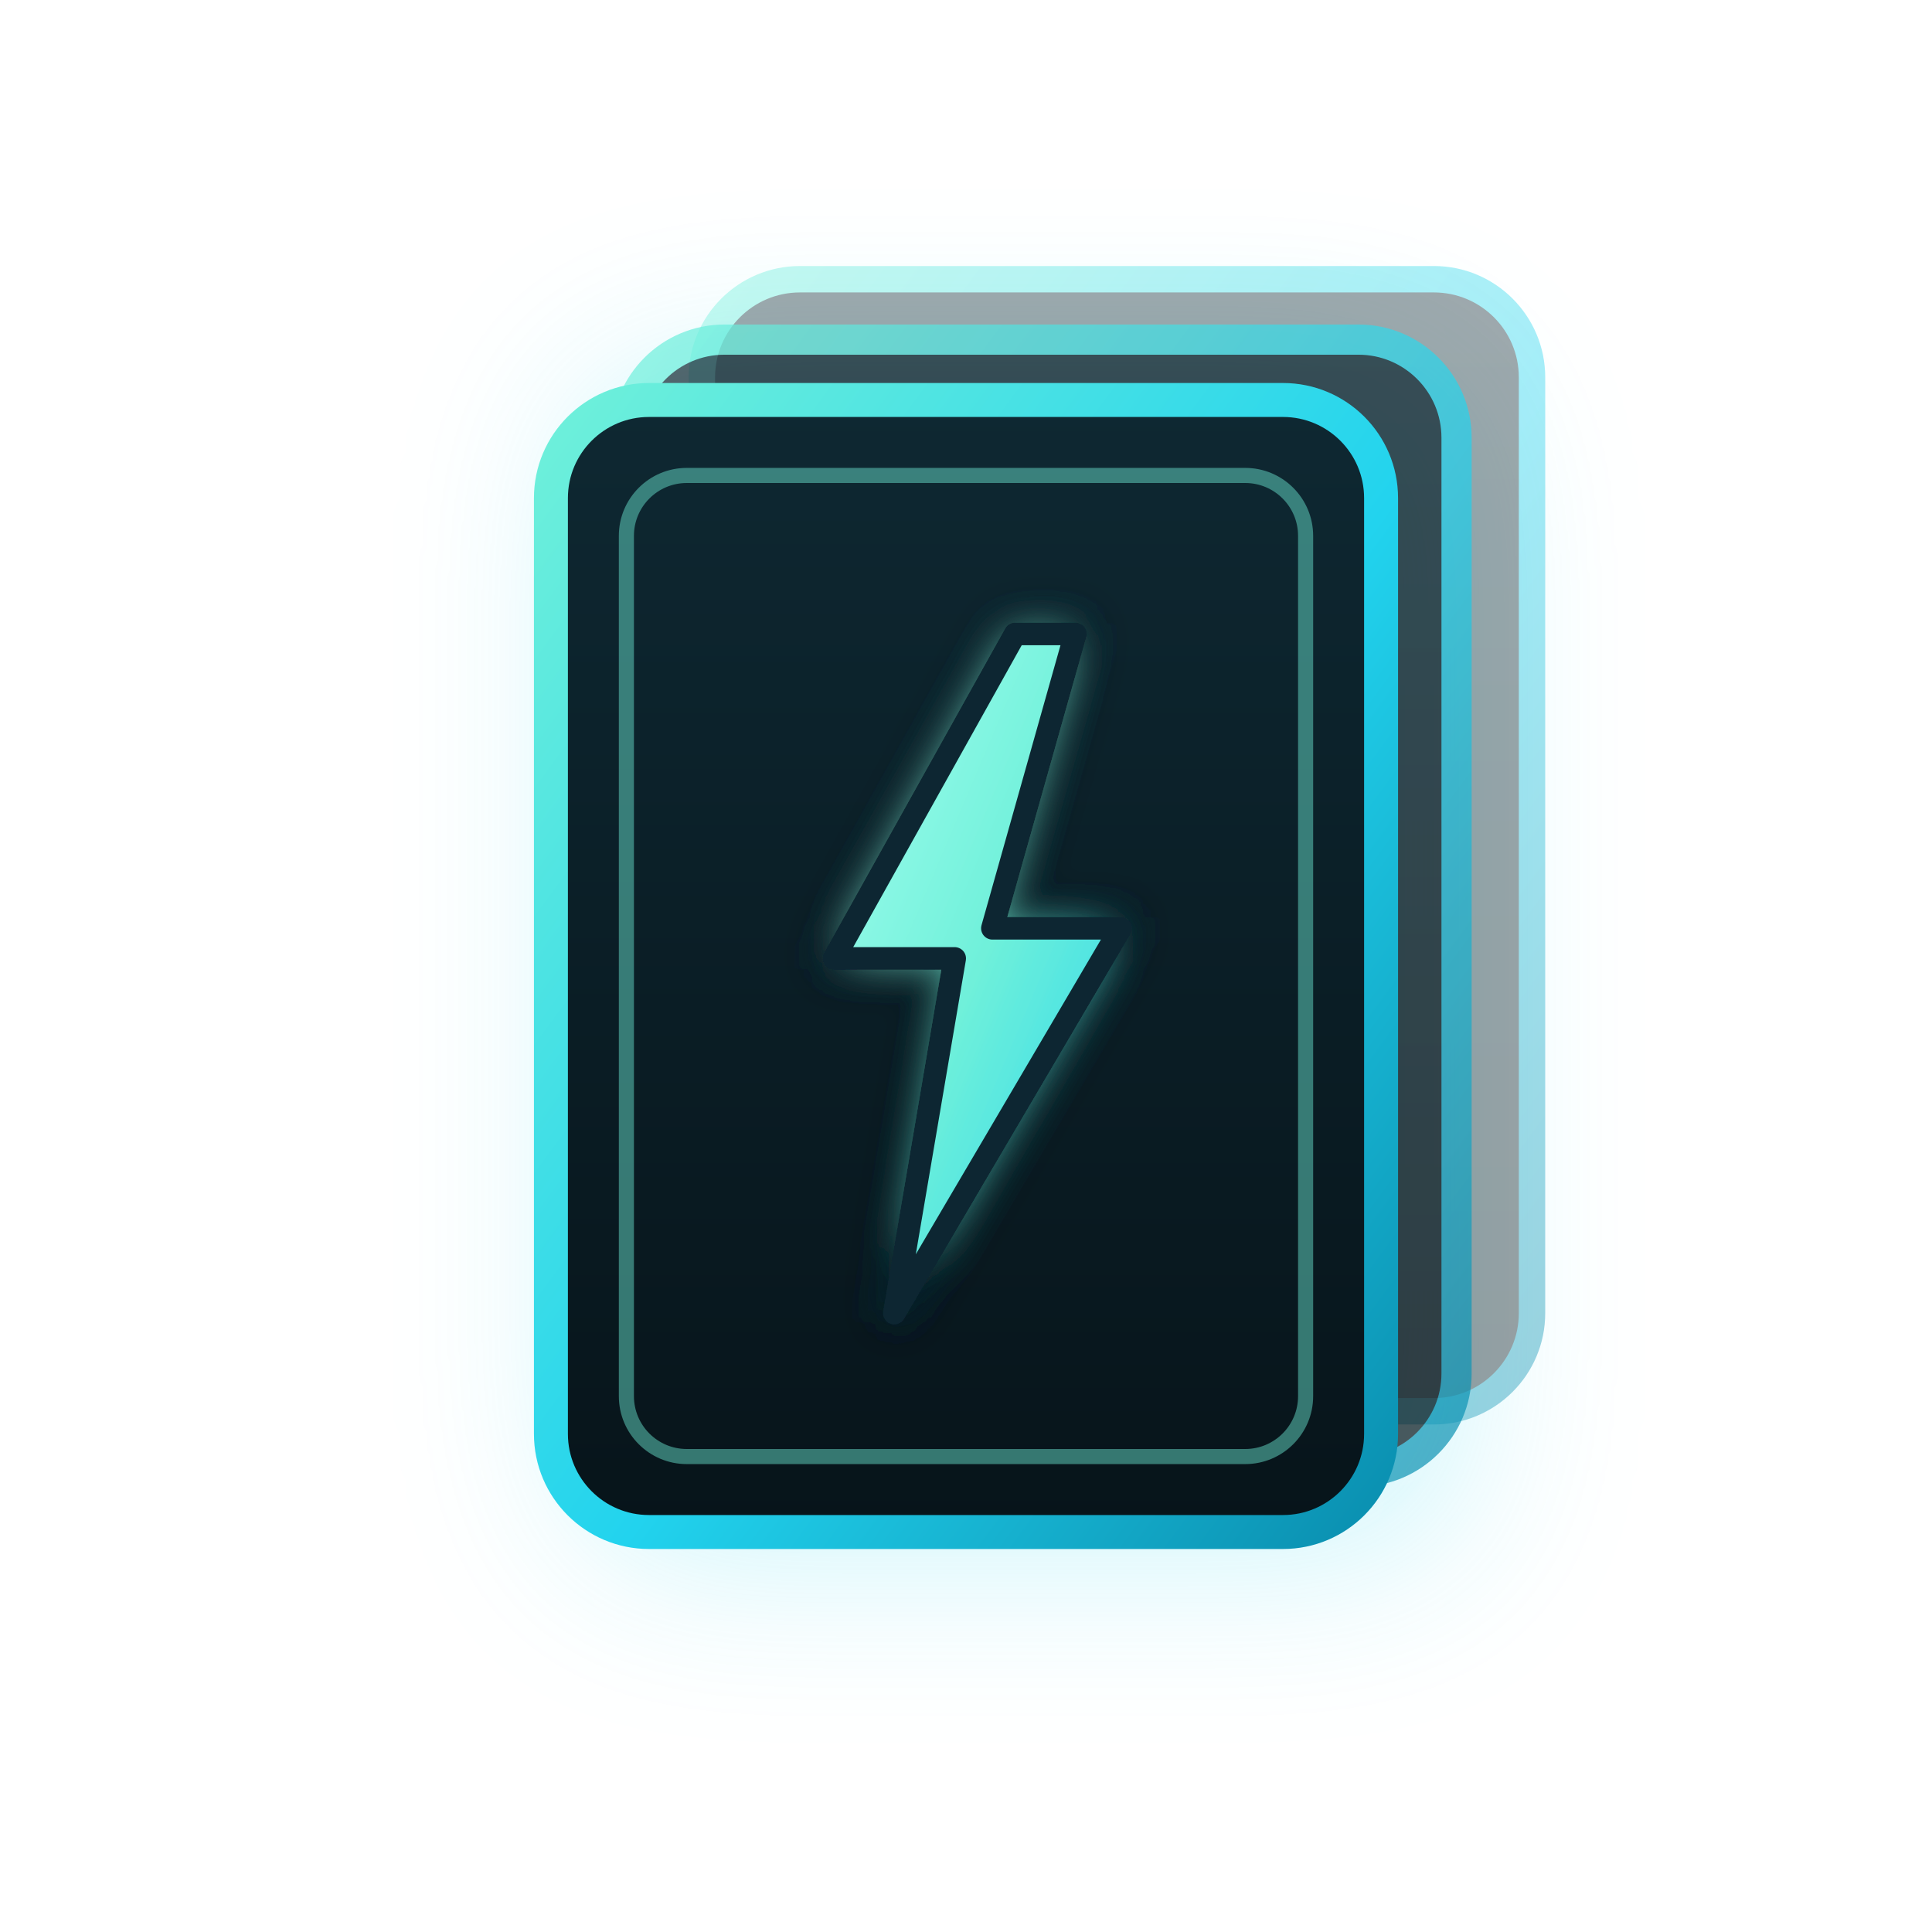
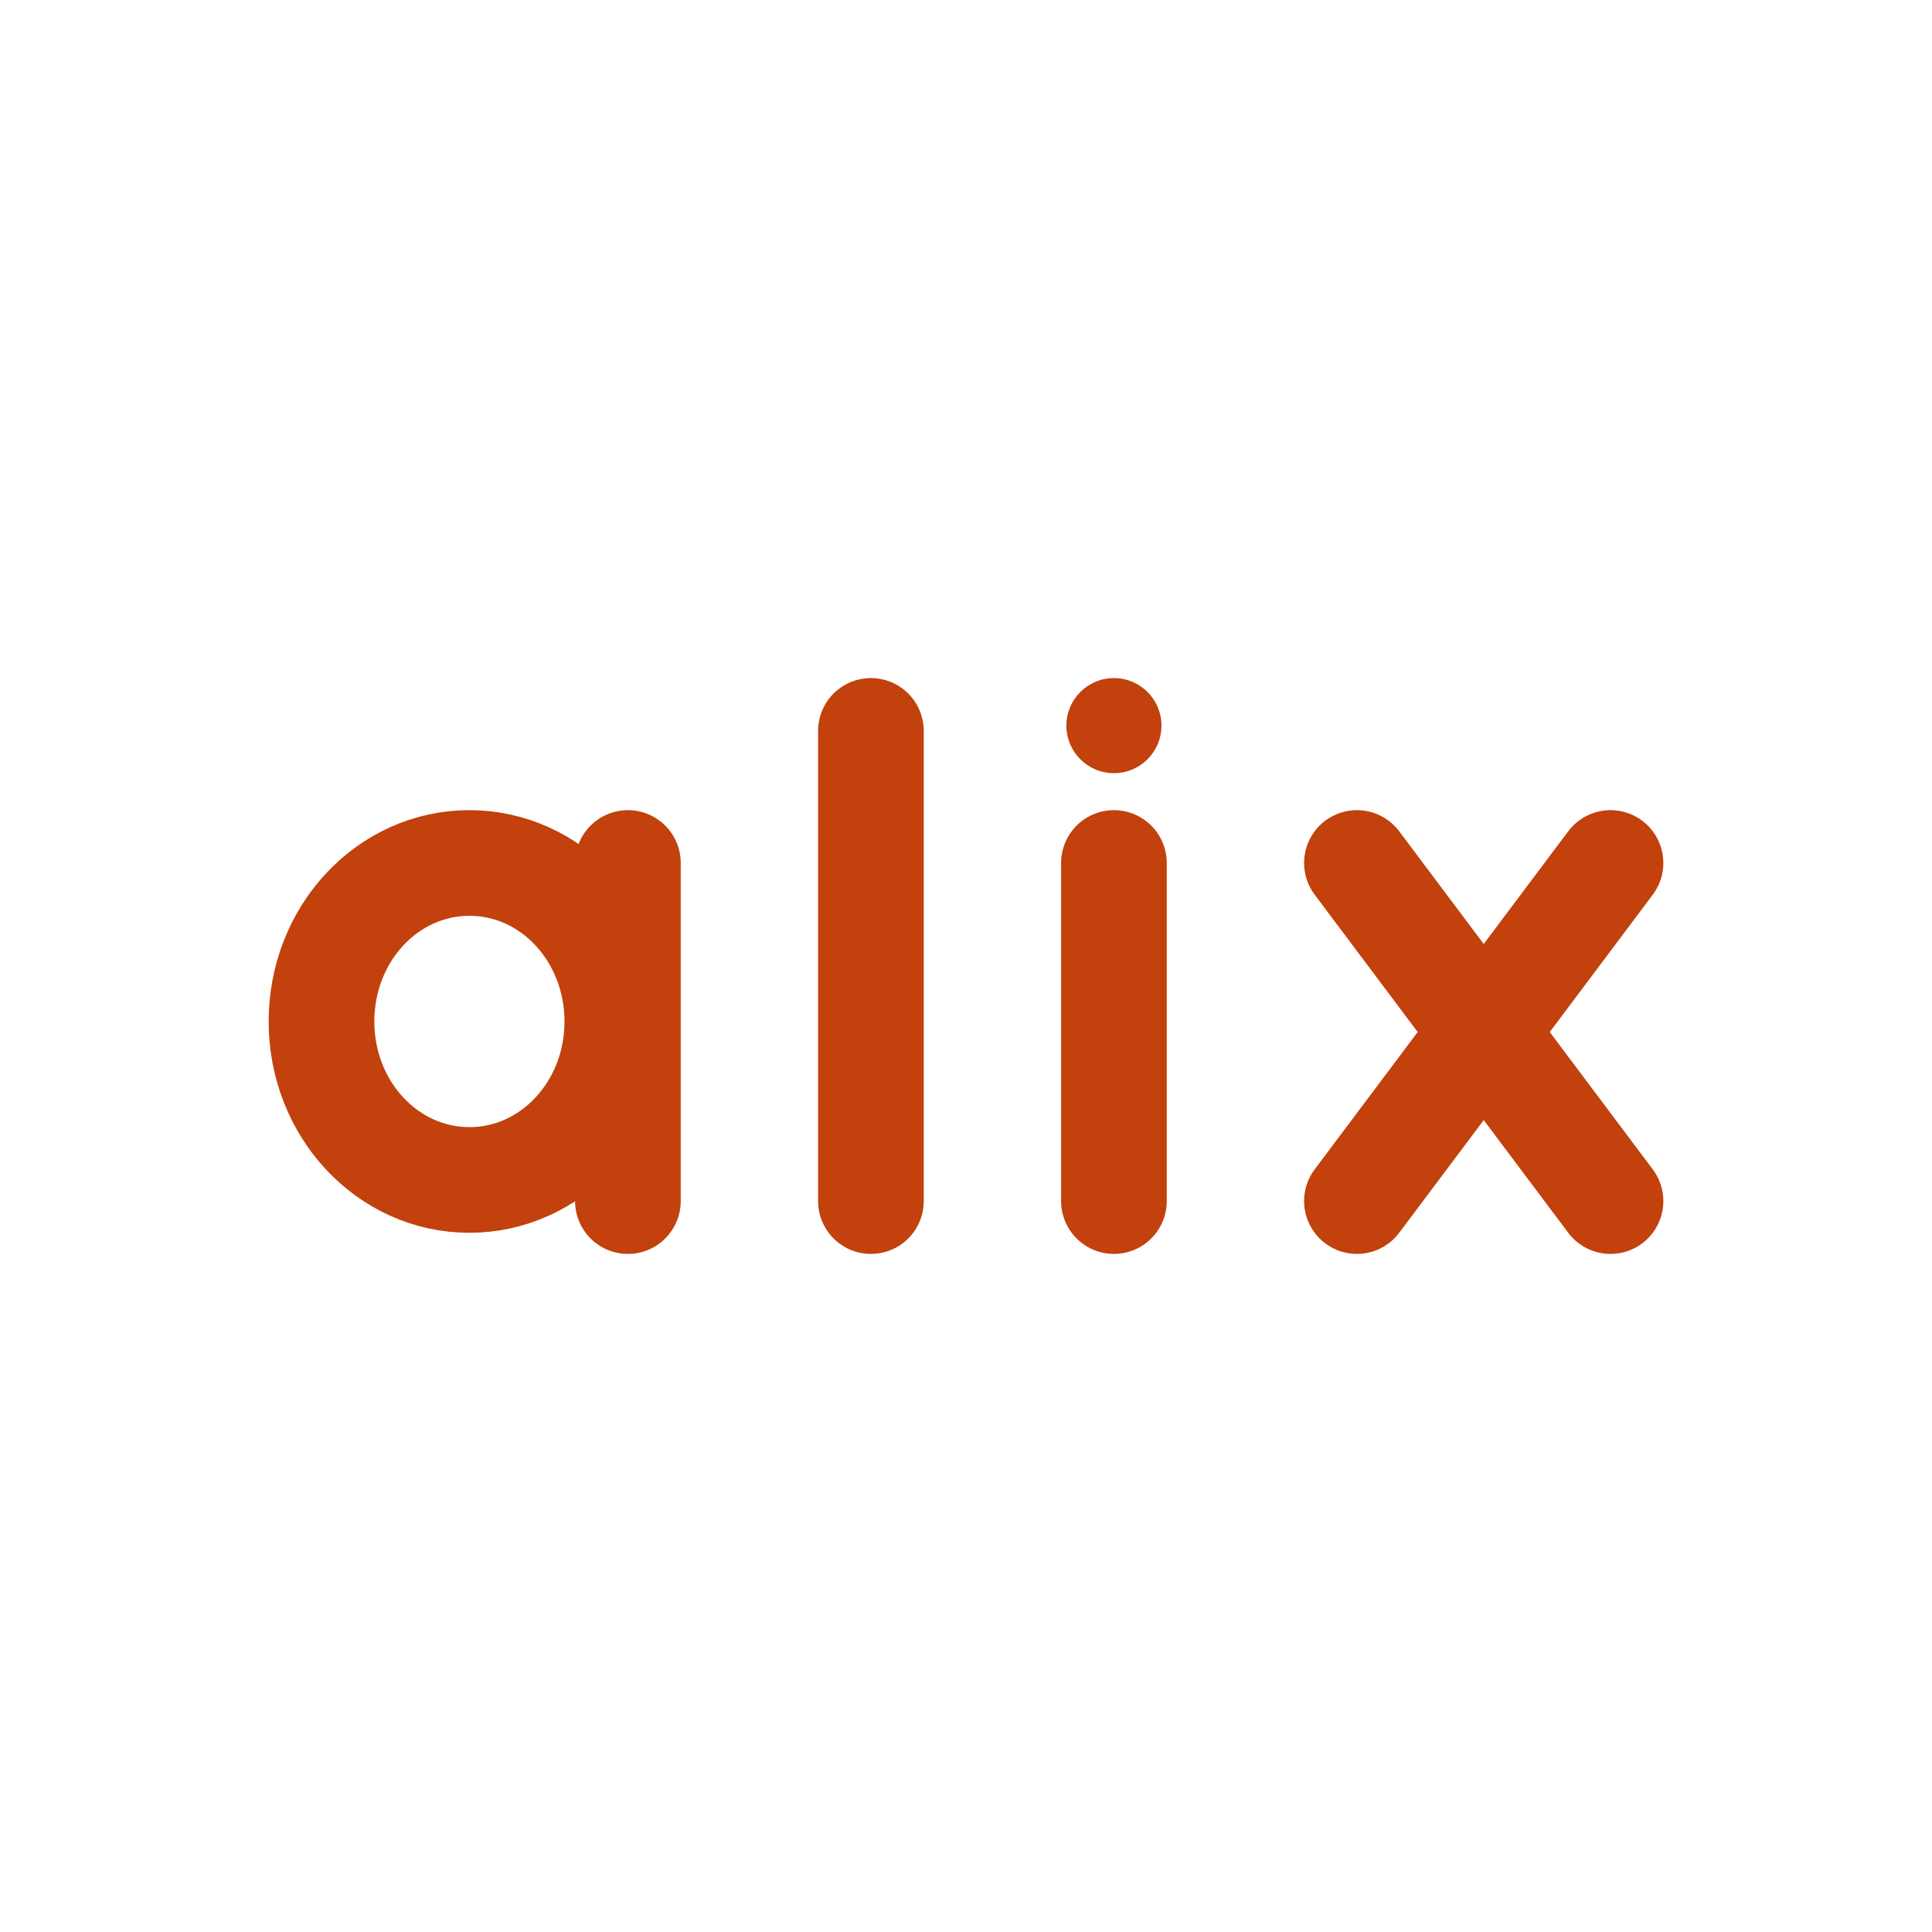
<svg xmlns="http://www.w3.org/2000/svg" width="512" height="512" viewBox="0 0 512 512">
-   <defs>
-     <linearGradient id="face" x1="0" y1="0" x2="0" y2="1">
-       <stop offset="0" stop-color="#0E2832" />
-       <stop offset="1" stop-color="#07141A" />
-     </linearGradient>
-     <linearGradient id="edge" x1="0" y1="0" x2="1" y2="1">
-       <stop offset="0" stop-color="#6FF0DA" />
-       <stop offset="0.55" stop-color="#22D3EE" />
-       <stop offset="1" stop-color="#0A8FB0" />
-     </linearGradient>
-     <linearGradient id="bolt" x1="0" y1="0" x2="1" y2="1">
-       <stop offset="0" stop-color="#A6FFEF" />
-       <stop offset="0.5" stop-color="#6FF0DA" />
-       <stop offset="1" stop-color="#22D3EE" />
-     </linearGradient>
-     <filter id="ambient" x="-50%" y="-50%" width="200%" height="200%">
-       <feGaussianBlur stdDeviation="22" />
-     </filter>
-     <filter id="glow" x="-60%" y="-60%" width="220%" height="220%">
-       <feGaussianBlur in="SourceGraphic" stdDeviation="6" result="b" />
-       <feMerge>
-         <feMergeNode in="b" />
-         <feMergeNode in="SourceGraphic" />
-       </feMerge>
-     </filter>
-   </defs>
-   <rect x="150" y="96" width="240" height="320" rx="34" fill="#22D3EE" opacity="0.20" filter="url(#ambient)" />
-   <g opacity="0.40">
-     <rect x="186" y="74" width="220" height="300" rx="26" fill="url(#face)" stroke="url(#edge)" stroke-width="7" />
-   </g>
-   <g opacity="0.70">
-     <rect x="166" y="90" width="220" height="300" rx="26" fill="url(#face)" stroke="url(#edge)" stroke-width="8" />
-   </g>
-   <rect x="146" y="106" width="220" height="300" rx="26" fill="url(#face)" stroke="url(#edge)" stroke-width="9" />
-   <rect x="166" y="126" width="180" height="260" rx="16" fill="none" stroke="#6FF0DA" stroke-width="4" opacity="0.45" />
-   <g filter="url(#glow)">
-     <path d="M 269 168 L 221 254 L 253 254 L 237 348 L 297 246 L 263 246 L 285 168 Z" fill="url(#bolt)" stroke="#0E2832" stroke-width="6" stroke-linejoin="round" />
+   <g transform="translate(256 256) scale(1.4) translate(-340 -157.5)" fill="none" stroke="#c2410c" stroke-width="20" stroke-linecap="round" stroke-linejoin="round">
+     <path d="M 246 138 C 261.5 138 274 151.4 274 168 C 274 184.6 261.5 198 246 198 C 230.5 198 218 184.6 218 168 C 218 151.4 230.5 138 246 138 Z  M 276 138 L 276 202" />
+     <path d="M 322 113 L 322 202" />
+     <path d="M 368 138 L 368 202" />
+     <path d="M 414 138 L 462 202 M 462 138 L 414 202" />
+     <circle cx="368" cy="112" r="9" fill="#c2410c" stroke="none" />
  </g>
</svg>
